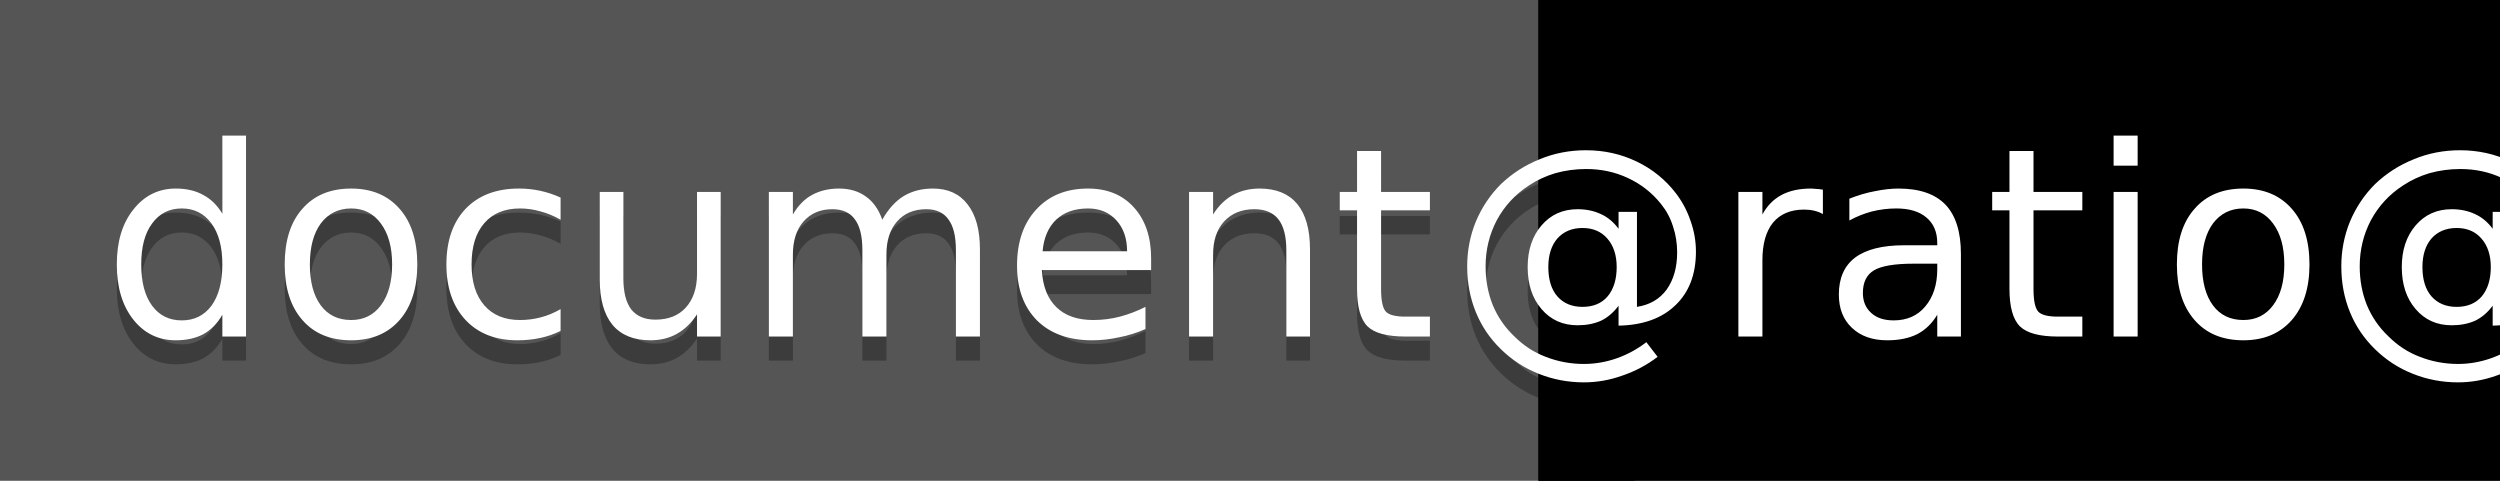
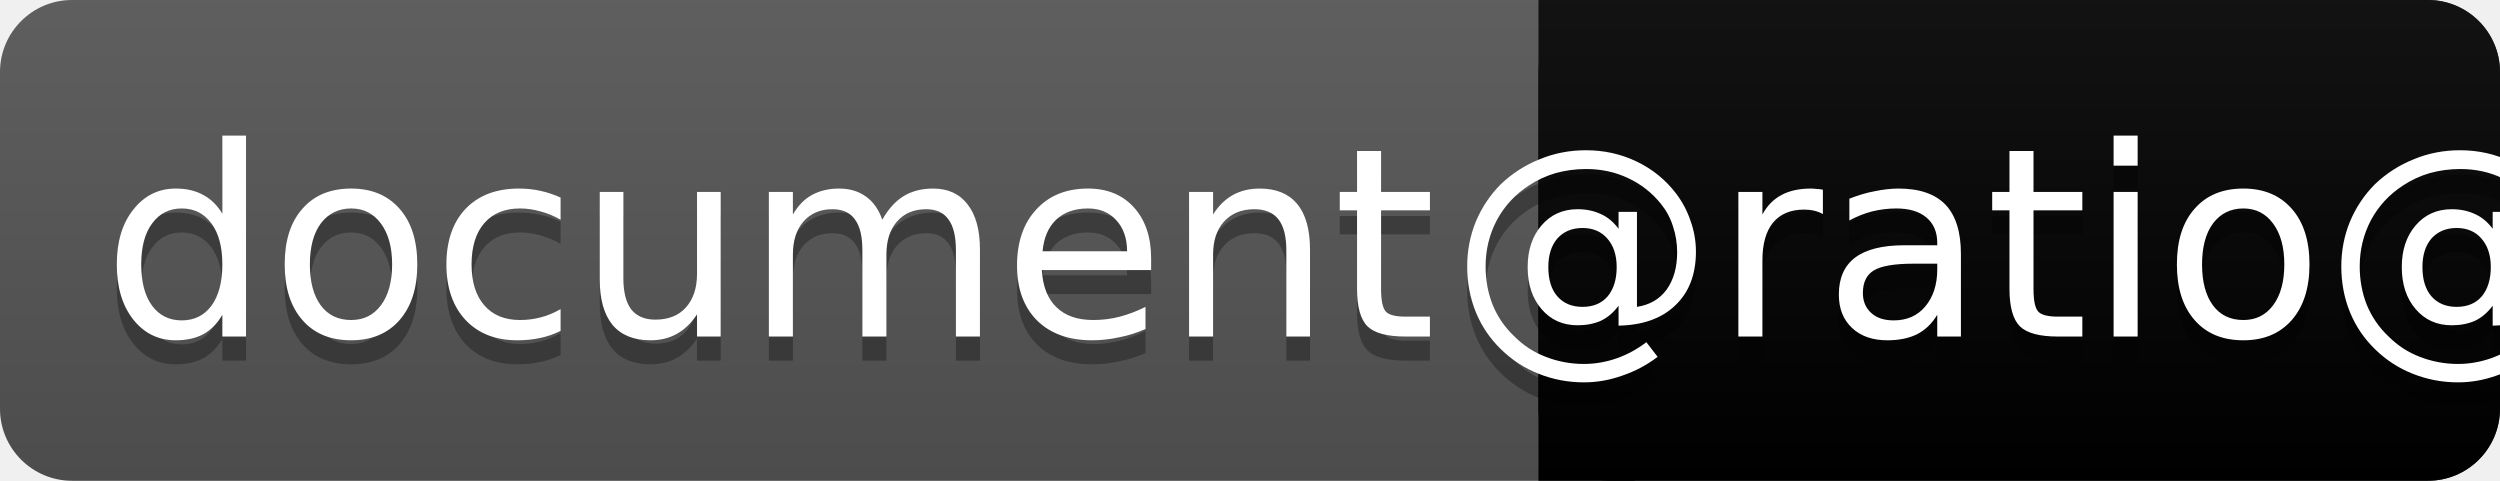
<svg xmlns="http://www.w3.org/2000/svg" width="104" height="20">
-   <rect width="104" height="20" fill="#555" />
-   <rect x="64" width="40" height="20" fill="@color@" />
-   <path d="M64 0h4v20h-4z" fill="@color@" />
+   <linearGradient id="a" x2="0" y2="100%">
+     <stop offset="0" stop-color="#bbb" stop-opacity=".1" />
+     <stop offset="1" stop-opacity=".1" />
+   </linearGradient>
+   <rect rx="3" width="104" height="20" fill="#555" />
+   <rect rx="3" x="64" width="40" height="20" fill="@color@" />
+   <path fill="@color@" d="M64 0h4v20h-4z" />
+   <rect rx="3" width="104" height="20" fill="url(#a)" />
  <g fill="#fff" text-anchor="middle" font-family="DejaVu Sans,Verdana,Geneva,sans-serif" font-size="11">
    <text x="32" y="15" fill="#010101" fill-opacity=".3">document</text>
    <text x="32" y="14">document</text>
    <text x="84" y="15" fill="#010101" fill-opacity=".3">@ratio@</text>
    <text x="84" y="14">@ratio@</text>
  </g>
</svg>
